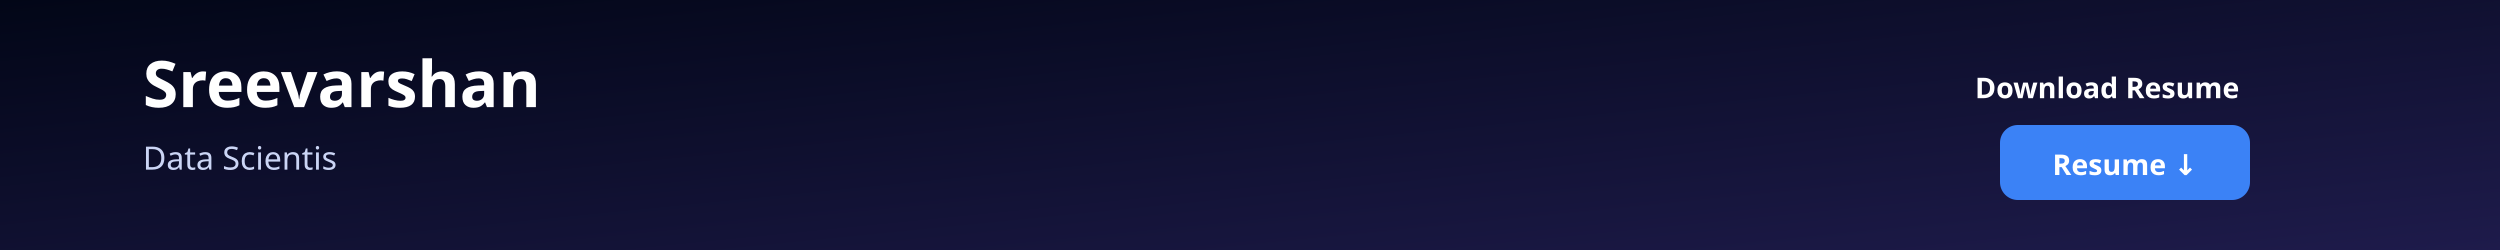
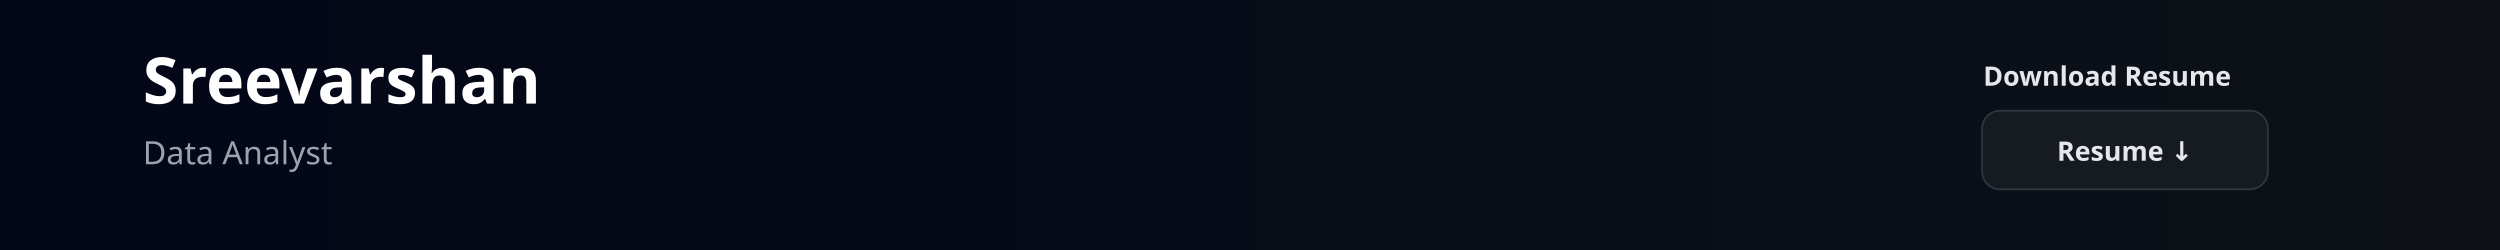
- <svg xmlns="http://www.w3.org/2000/svg" width="1400" height="140" viewBox="0 0 1400 140">
+ <svg xmlns="http://www.w3.org/2000/svg" xmlns:xlink="http://www.w3.org/1999/xlink" width="1400" height="140" viewBox="0 0 1400 140">
  <defs>
-     <linearGradient id="footerGrad" x1="0" y1="0" x2="1" y2="1">
+     <linearGradient id="footerGrad" x1="0" y1="0" x2="1" y2="0">
      <stop offset="0%" stop-color="#020617" />
-       <stop offset="100%" stop-color="#1e1b4b" />
+       <stop offset="100%" stop-color="#0d1117" />
    </linearGradient>
  </defs>
  <style>
    .name {
      font: 700 36px sans-serif;
      fill: #ffffff;
    }
    .role {
      font: 18px sans-serif;
-       fill: #cbd5f5;
+       fill: #9ca3af;
    }
    .btn {
-       fill: #3b82f6;
+       fill: #161b22;
+       stroke: #30363d;
+       stroke-width: 1;
      rx: 10;
+       cursor: pointer;
    }
    .btn-text {
-       font: 600 16px sans-serif;
-       fill: #ffffff;
-     }
-     .btn-sub {
-       font: 14px sans-serif;
-       fill: #c7d2fe;
+       font: 600 15px sans-serif;
+       fill: #e5e7eb;
+       pointer-events: none;
    }
  </style>
  <rect width="1400" height="140" fill="url(#footerGrad)" />
-   <text x="80" y="60" class="name">Sreevarshan</text>
-   <text x="80" y="95" class="role">Data Scientis</text>
-   <text x="1180" y="55" text-anchor="middle" class="btn-text">
+   <text x="80" y="58" class="name">Sreevarshan</text>
+   <text x="80" y="92" class="role">Data Analyst</text>
+   <text x="1180" y="48" text-anchor="middle" class="btn-text">
    Download Resume
  </text>
-   <rect x="1120" y="70" width="140" height="42" class="btn" />
-   <text x="1190" y="98" text-anchor="middle" class="btn-text">
-     Resume ↓
-   </text>
+   <a xlink:href="assets/Sree_Varshan_Resume.pdf" target="_blank">
+     <rect x="1110" y="62" width="160" height="44" class="btn" />
+     <text x="1190" y="90" text-anchor="middle" class="btn-text">
+       Resume ↓
+     </text>
+   </a>
</svg>
